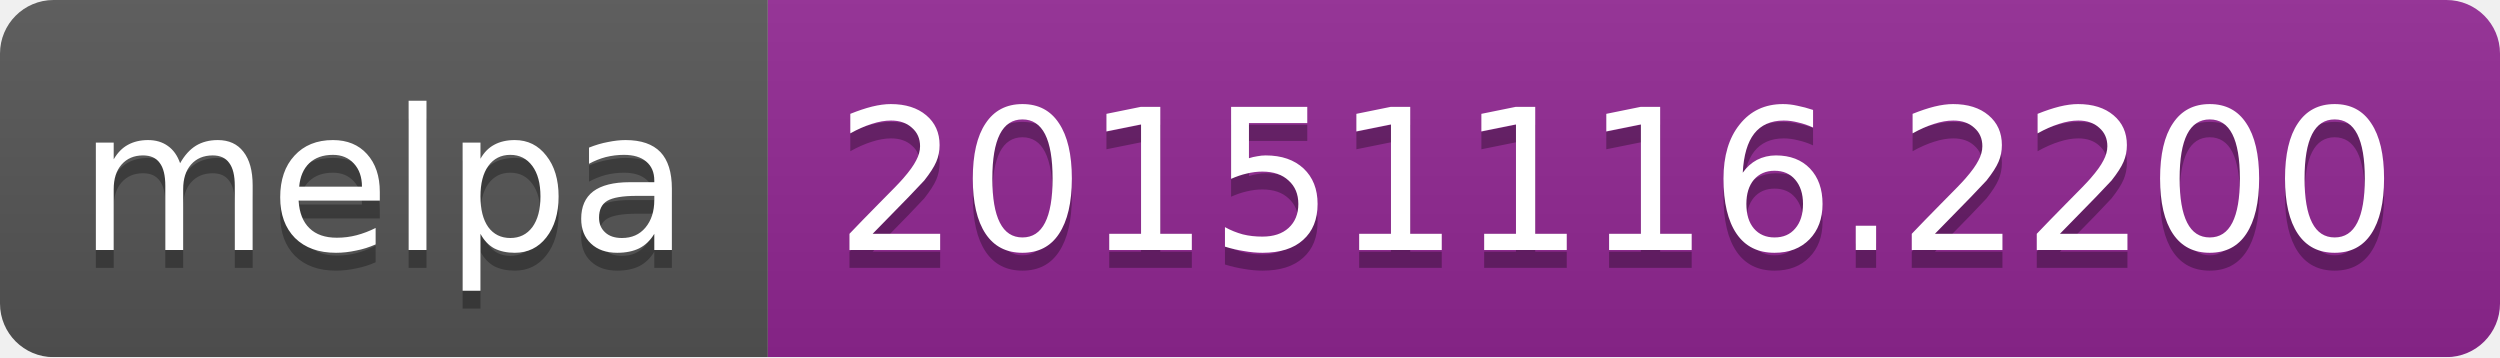
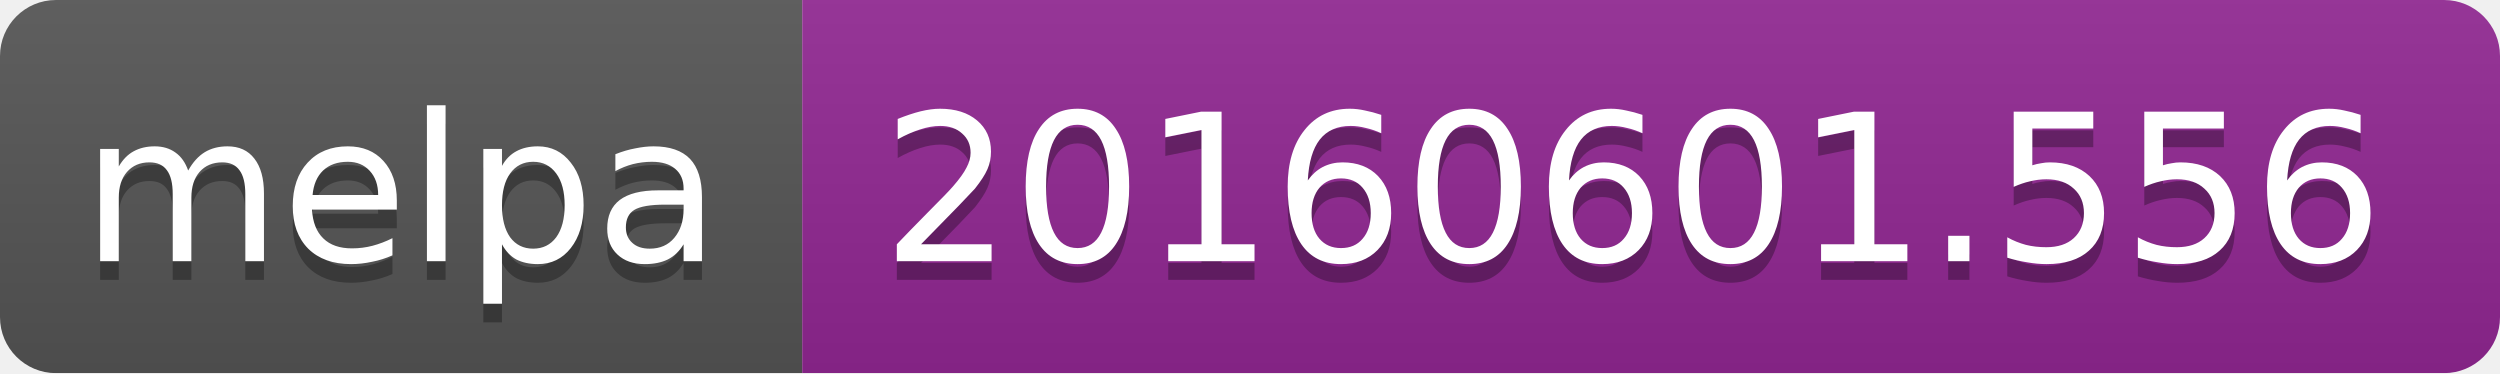
- <svg xmlns="http://www.w3.org/2000/svg" width="140" height="20">
+ <svg xmlns="http://www.w3.org/2000/svg" width="134" height="20">
  <linearGradient id="b" x2="0" y2="100%">
    <stop offset="0" stop-color="#bbb" stop-opacity=".1" />
    <stop offset="1" stop-opacity=".1" />
  </linearGradient>
  <mask id="a">
-     <rect width="140" height="20" rx="3" fill="#fff" />
+     <rect width="134" height="20" rx="3" fill="#fff" />
  </mask>
  <g mask="url(#a)">
    <path fill="#555" d="M0 0h43v20H0z" />
-     <path fill="#922793" d="M43 0h97v20H43z" />
-     <path fill="url(#b)" d="M0 0h140v20H0z" />
+     <path fill="#922793" d="M43 0h91v20H43z" />
+     <path fill="url(#b)" d="M0 0h134v20H0z" />
  </g>
  <g fill="#fff" text-anchor="middle" font-family="DejaVu Sans,Verdana,Geneva,sans-serif" font-size="11">
    <text x="21.5" y="15" fill="#010101" fill-opacity=".3">melpa</text>
    <text x="21.5" y="14">melpa</text>
-     <text x="90.5" y="15" fill="#010101" fill-opacity=".3">20151116.2200</text>
-     <text x="90.5" y="14">20151116.2200</text>
+     <text x="87.5" y="15" fill="#010101" fill-opacity=".3">20160601.556</text>
+     <text x="87.5" y="14">20160601.556</text>
  </g>
</svg>
